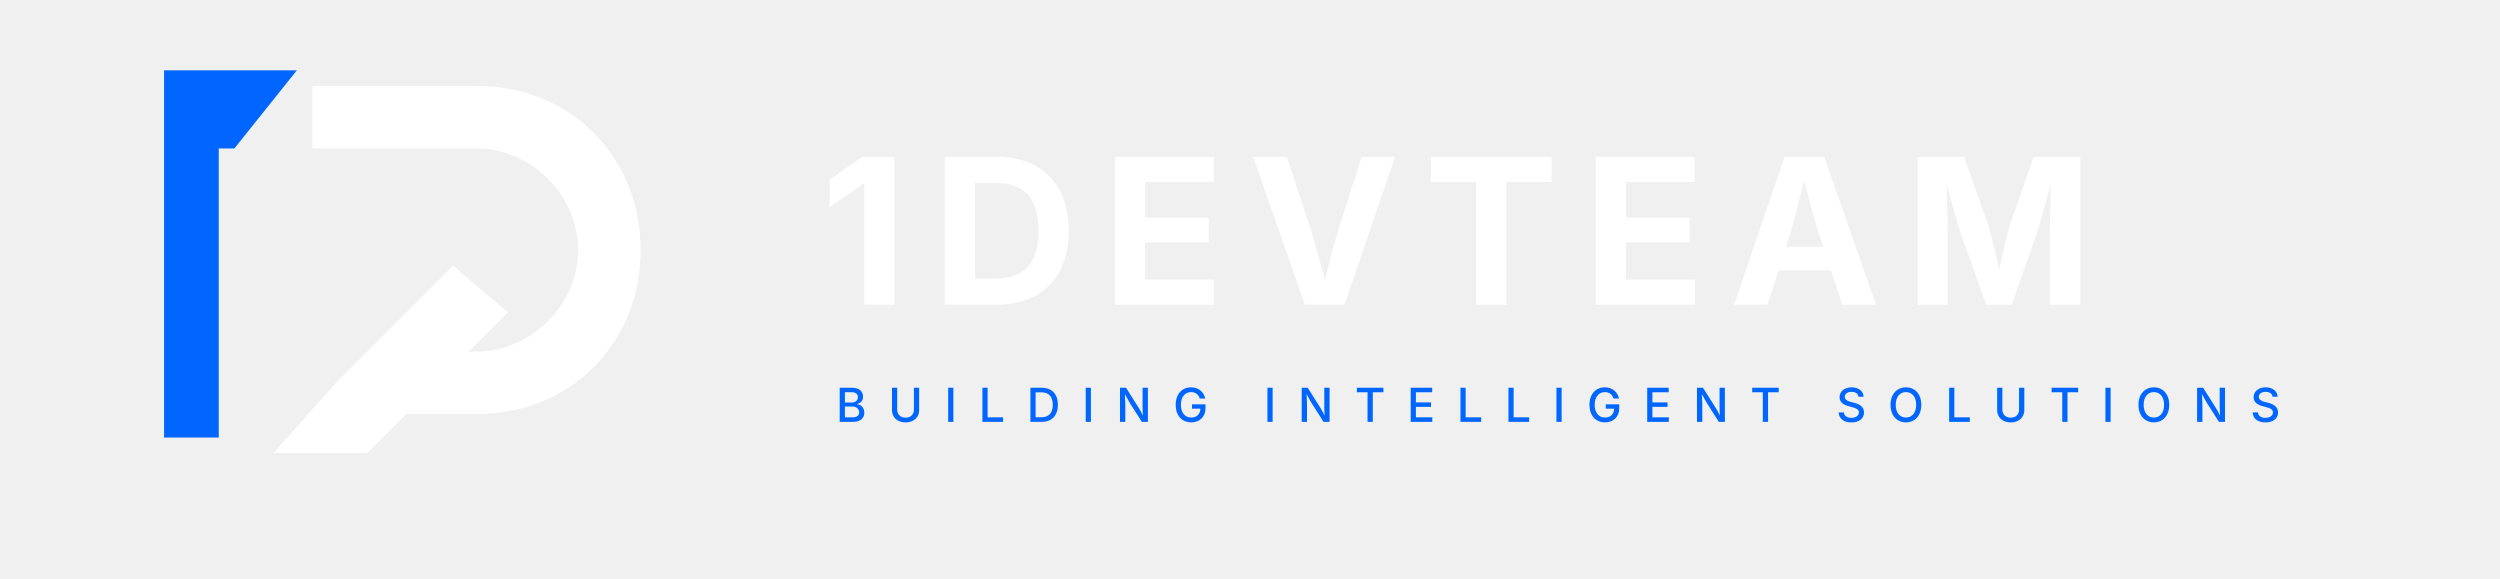
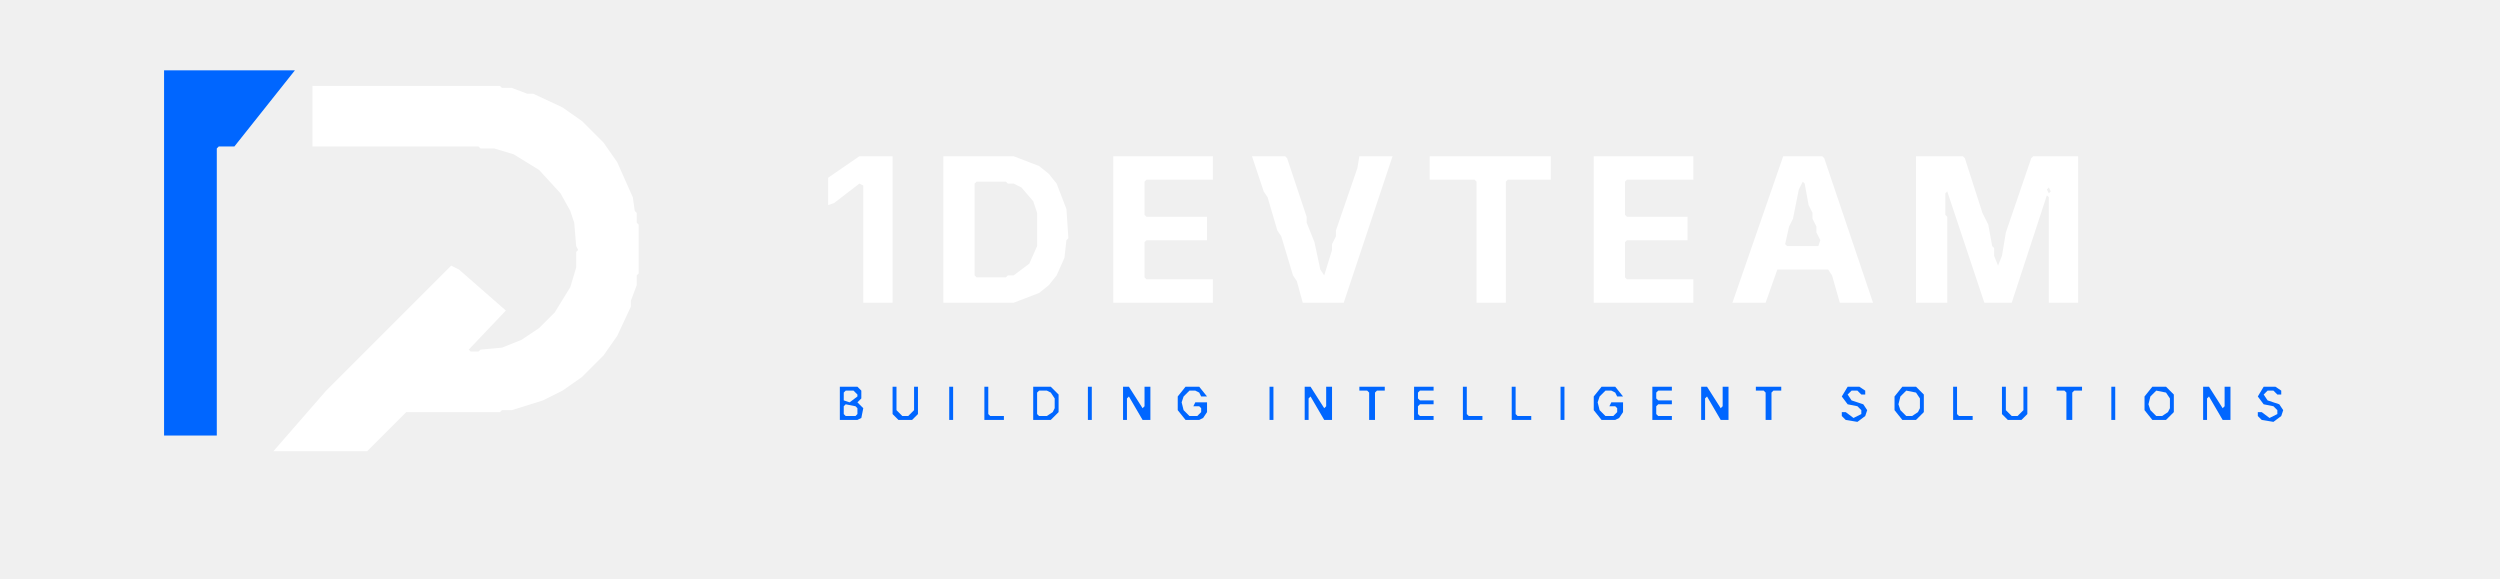
- <svg xmlns="http://www.w3.org/2000/svg" viewBox="0 0 640 148" role="img" aria-labelledby="title">
-   <g>
-     <path fill="#0066FF" d="M42 18h34L60 38H56v74H42V18z" />
-     <path fill="#FFFFFF" d="M80 22h42c24 0 42 18 42 42s-18 42-42 42h-20l16-16h4c14 0 26-12 26-26s-12-26-26-26H80V22z" />
-     <path fill="#FFFFFF" d="M86 98 116 68l14 12-36 36H70z" />
-   </g>
-   <text x="210" y="78" font-family="Inter, Arial, Helvetica, sans-serif" font-size="52" font-weight="700" letter-spacing="6" fill="#FFFFFF">1DEVTEAM</text>
-   <text x="214" y="108" font-family="Inter, Arial, Helvetica, sans-serif" font-size="12" font-weight="500" letter-spacing="5.5" fill="#0066FF">BUILDING INTELLIGENT SOLUTIONS</text>
+ <svg xmlns="http://www.w3.org/2000/svg" viewBox="0 0 1280 296" role="img" aria-labelledby="title">
+   <path d="M1159,198 L1156,203 L1159,207 L1164,208 L1166,210 L1166,212 L1162,214 L1158,211 L1156,211 L1156,213 L1158,215 L1164,216 L1168,213 L1169,210 L1167,207 L1161,205 L1159,202 L1161,200 L1164,200 L1166,202 L1168,202 L1168,200 L1165,198ZM1128,198 L1128,215 L1130,215 L1130,204 L1131,203 L1138,215 L1142,215 L1142,198 L1139,198 L1139,208 L1138,209 L1131,198ZM1102,198 L1098,203 L1098,210 L1102,215 L1109,215 L1113,211 L1113,202 L1109,198ZM1104,200 L1109,201 L1111,204 L1111,209 L1110,211 L1107,213 L1104,213 L1101,210 L1100,207 L1101,203ZM1081,198 L1081,215 L1083,215 L1083,198ZM1053,198 L1053,200 L1057,200 L1058,201 L1058,215 L1061,215 L1061,201 L1062,200 L1066,200 L1066,198ZM1025,198 L1025,212 L1028,215 L1035,215 L1038,212 L1038,198 L1036,198 L1036,210 L1033,213 L1030,213 L1027,210 L1027,198ZM1000,198 L1000,215 L1010,215 L1010,213 L1003,213 L1002,212 L1002,198ZM974,198 L970,203 L970,210 L974,215 L981,215 L985,211 L985,202 L981,198ZM976,200 L981,201 L983,204 L983,209 L982,211 L979,213 L976,213 L973,210 L972,207 L973,203ZM946,198 L943,203 L946,207 L951,208 L953,210 L953,212 L949,214 L945,211 L943,211 L943,213 L945,215 L951,216 L955,213 L956,210 L954,207 L948,205 L946,202 L948,200 L951,200 L953,202 L955,202 L955,200 L952,198ZM899,198 L899,200 L903,200 L904,201 L904,215 L907,215 L907,201 L908,200 L912,200 L912,198ZM871,198 L871,215 L873,215 L873,204 L874,203 L881,215 L885,215 L885,198 L882,198 L882,208 L881,209 L874,198ZM846,198 L846,215 L856,215 L856,213 L849,213 L848,212 L848,208 L849,207 L856,207 L856,205 L849,205 L848,204 L848,201 L849,200 L856,200 L856,198ZM820,198 L816,203 L816,210 L820,215 L827,215 L829,214 L831,211 L831,206 L825,206 L824,208 L827,208 L828,209 L828,211 L826,213 L822,213 L819,210 L818,206 L819,203 L822,200 L825,200 L827,201 L828,203 L831,203 L827,198ZM799,198 L799,215 L801,215 L801,198ZM774,198 L774,215 L784,215 L784,213 L777,213 L776,212 L776,198ZM749,198 L749,215 L759,215 L759,213 L752,213 L751,212 L751,198ZM724,198 L724,215 L734,215 L734,213 L727,213 L726,212 L726,208 L727,207 L734,207 L734,205 L727,205 L726,204 L726,201 L727,200 L734,200 L734,198ZM696,198 L696,200 L700,200 L701,201 L701,215 L704,215 L704,201 L705,200 L709,200 L709,198ZM668,198 L668,215 L670,215 L670,204 L671,203 L678,215 L682,215 L682,198 L679,198 L679,208 L678,209 L671,198ZM650,198 L650,215 L652,215 L652,198ZM607,198 L603,203 L603,210 L607,215 L614,215 L616,214 L618,211 L618,206 L612,206 L611,208 L614,208 L615,209 L615,211 L613,213 L609,213 L606,210 L605,206 L606,203 L609,200 L612,200 L614,201 L615,203 L618,203 L614,198ZM575,198 L575,215 L577,215 L577,204 L578,203 L585,215 L589,215 L589,198 L586,198 L586,208 L585,209 L578,198ZM557,198 L557,215 L559,215 L559,198ZM529,198 L529,215 L538,215 L542,211 L542,202 L538,198ZM532,200 L536,200 L538,201 L540,204 L540,209 L539,211 L536,213 L532,213 L531,212 L531,201ZM504,198 L504,215 L514,215 L514,213 L507,213 L506,212 L506,198ZM486,198 L486,215 L488,215 L488,198ZM457,198 L457,212 L460,215 L467,215 L470,212 L470,198 L468,198 L468,210 L465,213 L462,213 L459,210 L459,198ZM430,198 L430,215 L439,215 L441,214 L442,209 L439,206 L441,204 L441,200 L439,198ZM432,208 L433,207 L438,208 L439,209 L439,212 L438,213 L433,213 L432,212ZM432,205 L432,201 L433,200 L437,200 L439,202 L439,203 L435,206ZM151,36 L84,36 L84,223 L111,223 L111,76 L112,75 L120,75Z" fill="#0066FF" fill-rule="evenodd" />
+   <path d="M981,80 L981,155 L997,155 L997,111 L996,110 L996,99 L997,98 L1016,155 L1030,155 L1048,100 L1049,101 L1049,155 L1064,155 L1064,80 L1041,80 L1040,81 L1027,119 L1025,131 L1023,136 L1021,131 L1021,127 L1020,126 L1018,115 L1015,109 L1006,81 L1005,80ZM1048,97 L1049,96 L1050,98 L1049,99ZM913,80 L887,155 L904,155 L910,138 L936,138 L938,141 L942,155 L959,155 L934,81 L933,80ZM923,93 L924,94 L926,105 L928,109 L928,112 L930,116 L930,119 L932,123 L931,126 L915,126 L914,125 L916,116 L918,112 L921,97ZM816,80 L816,155 L867,155 L867,143 L833,143 L832,142 L832,124 L833,123 L864,123 L864,111 L833,111 L832,110 L832,93 L833,92 L867,92 L867,80ZM732,80 L732,92 L755,92 L756,93 L756,155 L771,155 L771,93 L772,92 L794,92 L794,80ZM641,80 L647,98 L649,101 L654,118 L656,121 L662,141 L664,144 L667,155 L688,155 L713,80 L696,80 L695,86 L684,118 L684,121 L682,125 L682,128 L678,141 L676,138 L673,124 L669,114 L669,111 L659,81 L658,80ZM570,80 L570,155 L621,155 L621,143 L587,143 L586,142 L586,124 L587,123 L618,123 L618,111 L587,111 L586,110 L586,93 L587,92 L621,92 L621,80ZM483,80 L483,155 L519,155 L532,150 L537,146 L541,141 L545,132 L546,123 L547,122 L546,107 L541,94 L537,89 L532,85 L519,80ZM500,93 L515,93 L516,94 L519,94 L523,96 L529,103 L531,109 L531,126 L527,135 L519,141 L516,141 L515,142 L500,142 L499,141 L499,94ZM440,80 L424,91 L424,105 L427,104 L440,94 L442,95 L442,155 L457,155 L457,80ZM160,44 L160,75 L245,75 L246,76 L253,76 L263,79 L276,87 L287,99 L292,108 L294,114 L295,126 L296,128 L295,129 L295,137 L292,147 L284,160 L276,168 L267,174 L257,178 L246,179 L245,180 L241,180 L240,179 L259,159 L235,138 L231,136 L167,200 L140,231 L188,231 L208,211 L256,211 L257,210 L262,210 L278,205 L288,200 L298,193 L309,182 L316,172 L323,157 L323,154 L326,146 L326,141 L327,140 L327,115 L326,114 L326,109 L325,108 L324,101 L316,83 L309,73 L298,62 L288,55 L273,48 L270,48 L262,45 L257,45 L256,44Z" fill="#FFFFFF" fill-rule="evenodd" />
</svg>
